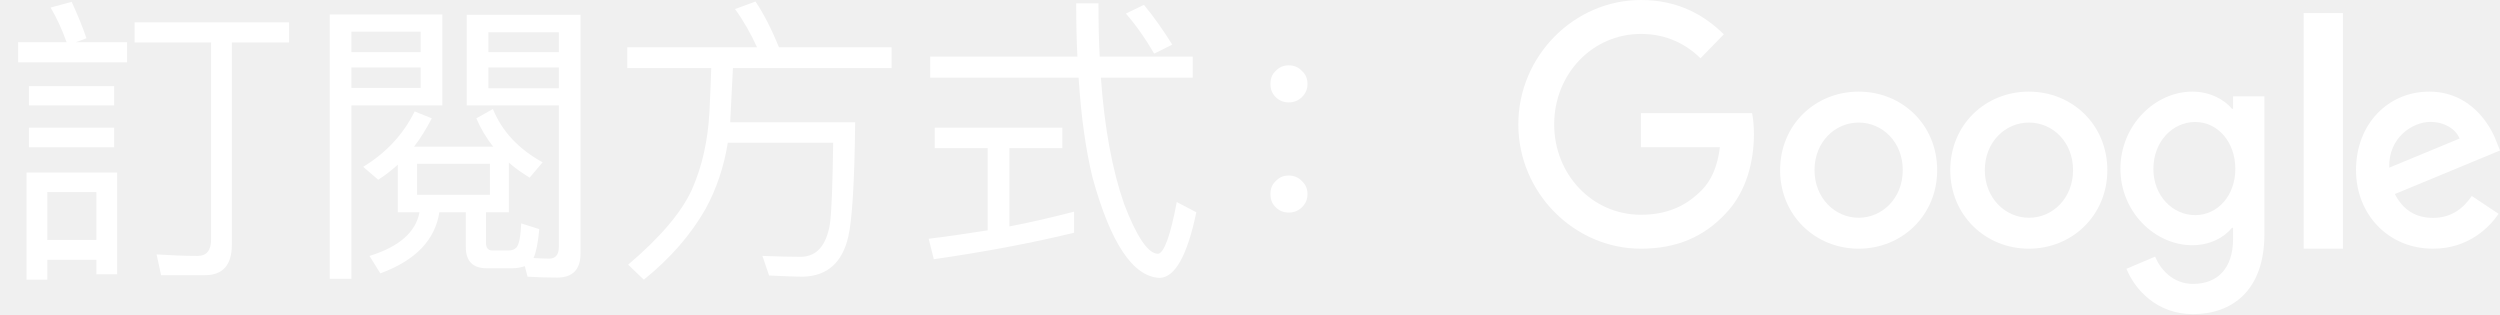
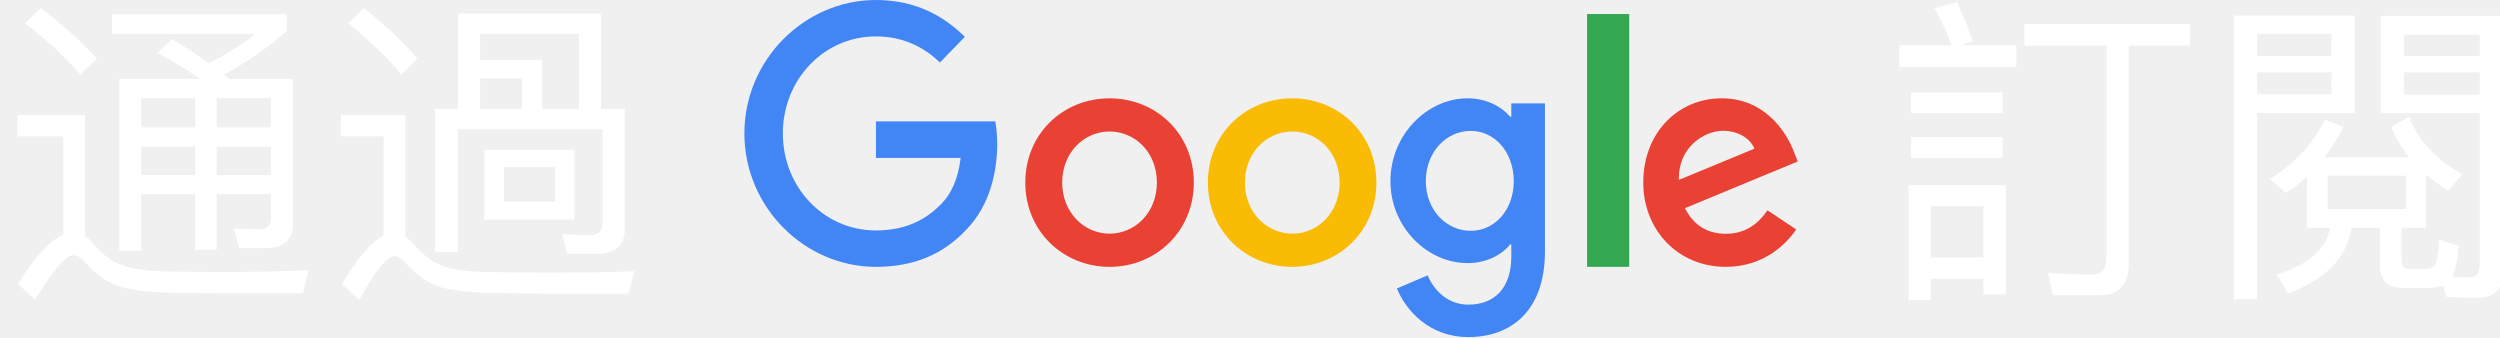
- <svg xmlns="http://www.w3.org/2000/svg" width="191px" height="24px" viewBox="0 0 191 24" version="1.1">
-   <defs />
-   <g id="SwG-ZH-TW-WOB" stroke="none" stroke-width="1" fill="none" fill-rule="evenodd">
-     <path d="M10.284,1.704 L22.083,1.704 L22.083,3.245 L17.713,3.245 L17.713,18.701 C17.713,20.242 17.023,21.024 15.666,21.024 L12.308,21.024 L11.963,19.437 C13.044,19.506 14.079,19.552 15.091,19.552 C15.781,19.552 16.126,19.138 16.126,18.31 L16.126,3.245 L10.284,3.245 L10.284,1.704 Z M3.614,19.851 L3.614,21.369 L2.027,21.369 L2.027,13.181 L8.95,13.181 L8.95,20.955 L7.363,20.955 L7.363,19.851 L3.614,19.851 Z M7.363,18.333 L7.363,14.676 L3.614,14.676 L3.614,18.333 L7.363,18.333 Z M1.383,3.222 L5.086,3.222 C4.764,2.302 4.35,1.405 3.867,0.577 L5.477,0.14 C5.937,1.152 6.328,2.095 6.604,2.923 L5.799,3.222 L9.709,3.222 L9.709,4.763 L1.383,4.763 L1.383,3.222 Z M2.211,6.58 L8.72,6.58 L8.72,8.052 L2.211,8.052 L2.211,6.58 Z M2.211,9.754 L8.72,9.754 L8.72,11.249 L2.211,11.249 L2.211,9.754 Z M26.849,5.154 L26.849,6.718 L32.139,6.718 L32.139,5.154 L26.849,5.154 Z M32.139,3.981 L32.139,2.417 L26.849,2.417 L26.849,3.981 L32.139,3.981 Z M37.314,5.154 L37.314,6.741 L42.696,6.741 L42.696,5.154 L37.314,5.154 Z M42.696,3.981 L42.696,2.463 L37.314,2.463 L37.314,3.981 L42.696,3.981 Z M33.795,1.106 L33.795,8.052 L26.849,8.052 L26.849,21.3 L25.193,21.3 L25.193,1.106 L33.795,1.106 Z M42.696,8.052 L35.658,8.052 L35.658,1.129 L44.352,1.129 L44.352,19.368 C44.352,20.587 43.754,21.208 42.558,21.208 C41.799,21.208 41.04,21.185 40.304,21.139 L40.097,20.334 C39.821,20.426 39.499,20.495 39.131,20.495 L37.176,20.495 C36.118,20.495 35.589,19.943 35.589,18.885 L35.589,16.217 L33.565,16.217 C33.243,18.333 31.748,19.897 29.057,20.886 L28.229,19.552 C30.483,18.862 31.771,17.735 32.047,16.217 L30.391,16.217 L30.391,12.583 C29.908,13.02 29.402,13.411 28.896,13.733 L27.746,12.744 C29.494,11.686 30.805,10.283 31.679,8.512 L32.99,9.041 C32.576,9.823 32.139,10.559 31.633,11.203 L37.682,11.203 C37.13,10.513 36.716,9.8 36.394,9.041 L37.659,8.328 C38.349,10.03 39.614,11.387 41.454,12.399 L40.465,13.572 C39.867,13.204 39.338,12.836 38.878,12.422 L38.878,16.217 L37.13,16.217 L37.13,18.563 C37.13,18.931 37.291,19.138 37.613,19.138 L38.855,19.138 C39.131,19.138 39.338,19.046 39.476,18.885 C39.66,18.655 39.775,18.057 39.821,17.068 L41.201,17.505 C41.109,18.563 40.948,19.299 40.764,19.713 C41.178,19.736 41.592,19.759 41.96,19.759 C42.443,19.759 42.696,19.46 42.696,18.862 L42.696,8.052 Z M37.429,14.883 L37.429,12.514 L31.863,12.514 L31.863,14.883 L37.429,14.883 Z M47.923,3.613 L57.836,3.613 C57.376,2.601 56.824,1.612 56.157,0.692 L57.721,0.117 C58.365,1.083 58.963,2.256 59.515,3.613 L68.117,3.613 L68.117,5.2 L55.996,5.2 L55.789,9.294 L55.789,9.34 L65.334,9.34 C65.288,13.894 65.104,16.815 64.805,18.103 C64.345,20.058 63.218,21.07 61.401,21.139 C60.665,21.139 59.768,21.093 58.756,21.047 L58.25,19.552 C59.446,19.598 60.435,19.621 61.24,19.621 C62.413,19.575 63.126,18.747 63.402,17.137 C63.54,16.171 63.609,14.078 63.655,10.904 L55.605,10.904 C55.306,12.767 54.731,14.446 53.903,15.964 C52.776,17.942 51.212,19.736 49.188,21.369 L47.992,20.219 C50.43,18.149 52.063,16.24 52.868,14.469 C53.65,12.698 54.087,10.72 54.202,8.535 C54.271,7.086 54.317,5.982 54.34,5.2 L47.923,5.2 L47.923,3.613 Z M71.067,4.326 L82.314,4.326 C82.245,3.015 82.222,1.658 82.222,0.255 L83.924,0.255 C83.924,1.681 83.947,3.038 84.016,4.326 L91.123,4.326 L91.123,5.936 L84.108,5.936 C84.384,9.8 84.982,12.997 85.879,15.573 C86.845,18.103 87.719,19.391 88.478,19.391 C88.938,19.322 89.421,18.011 89.904,15.435 L91.399,16.217 C90.709,19.529 89.766,21.208 88.593,21.231 C86.546,21.139 84.844,18.563 83.464,13.549 C82.935,11.364 82.59,8.834 82.406,5.936 L71.067,5.936 L71.067,4.326 Z M71.412,9.754 L81.164,9.754 L81.164,11.318 L77.116,11.318 L77.116,17.298 C78.818,16.976 80.451,16.585 82.061,16.171 L82.061,17.781 C78.749,18.586 75.161,19.253 71.343,19.805 L70.952,18.241 C72.47,18.057 73.988,17.827 75.46,17.597 L75.46,11.318 L71.412,11.318 L71.412,9.754 Z M87.397,0.37 C88.156,1.29 88.869,2.302 89.559,3.406 L88.179,4.096 C87.512,2.946 86.799,1.934 86.017,1.037 L87.397,0.37 Z M98.466,4.993 C98.857,4.993 99.202,5.131 99.478,5.43 C99.754,5.683 99.892,6.005 99.892,6.419 C99.892,6.81 99.754,7.132 99.478,7.408 C99.202,7.684 98.857,7.822 98.466,7.822 C98.052,7.822 97.73,7.684 97.454,7.408 C97.178,7.132 97.063,6.81 97.063,6.419 C97.063,6.005 97.178,5.683 97.454,5.43 C97.73,5.131 98.052,4.993 98.466,4.993 Z M98.466,13.411 C98.857,13.411 99.202,13.549 99.478,13.848 C99.754,14.101 99.892,14.423 99.892,14.837 C99.892,15.228 99.754,15.55 99.478,15.826 C99.202,16.102 98.857,16.24 98.466,16.24 C98.052,16.24 97.73,16.102 97.454,15.826 C97.178,15.55 97.063,15.228 97.063,14.837 C97.063,14.423 97.178,14.101 97.454,13.848 C97.73,13.549 98.052,13.411 98.466,13.411 Z" id="訂閱方式：" fill="#FFFFFF" />
-     <g id="Group" transform="translate(116, 0)" fill="#FFFFFF" fill-rule="nonzero">
-       <path d="M9.367,19 C4.277,19 0,14.735 0,9.5 C0,4.265 4.277,0 9.367,0 C12.185,0 14.19,1.133 15.698,2.622 L13.922,4.449 C12.84,3.408 11.372,2.592 9.367,2.592 C5.646,2.592 2.739,5.673 2.739,9.5 C2.739,13.327 5.646,16.408 9.367,16.408 C11.778,16.408 13.148,15.408 14.031,14.51 C14.755,13.765 15.222,12.704 15.4,11.245 L9.367,11.245 L9.367,8.643 L17.861,8.643 C17.95,9.102 18,9.663 18,10.265 C18,12.214 17.484,14.622 15.817,16.337 C14.19,18.071 12.126,19 9.367,19 Z" id="Shape" />
-       <path d="M32,13 C32,16.456 29.31,19 26,19 C22.69,19 20,16.456 20,13 C20,9.524 22.69,7 26,7 C29.31,7 32,9.524 32,13 Z M29.371,13 C29.371,10.836 27.807,9.364 26,9.364 C24.193,9.364 22.629,10.846 22.629,13 C22.629,15.134 24.193,16.636 26,16.636 C27.807,16.636 29.371,15.144 29.371,13 Z" id="Shape" />
-       <path d="M45,13 C45,16.456 42.31,19 39,19 C35.701,19 33,16.456 33,13 C33,9.524 35.69,7 39,7 C42.31,7 45,9.524 45,13 Z M42.381,13 C42.381,10.836 40.817,9.364 39.01,9.364 C37.203,9.364 35.64,10.846 35.64,13 C35.64,15.134 37.203,16.636 39.01,16.636 C40.817,16.646 42.381,15.144 42.381,13 Z" id="Shape" />
-       <path d="M57,7.362 L57,17.893 C57,22.229 54.501,24 51.543,24 C48.757,24 47.091,22.092 46.46,20.535 L48.652,19.606 C49.044,20.565 50.002,21.69 51.543,21.69 C53.439,21.69 54.607,20.486 54.607,18.245 L54.607,17.404 L54.52,17.404 C53.956,18.118 52.864,18.735 51.495,18.735 C48.623,18.735 46,16.18 46,12.892 C46,9.584 48.633,7 51.495,7 C52.864,7 53.956,7.626 54.52,8.311 L54.607,8.311 L54.607,7.362 L57,7.362 Z M54.779,12.902 C54.779,10.836 53.429,9.32 51.715,9.32 C49.973,9.32 48.518,10.827 48.518,12.902 C48.518,14.947 49.973,16.435 51.715,16.435 C53.429,16.435 54.779,14.947 54.779,12.902 Z" id="Shape" />
-       <polygon id="Shape" points="63 1 63 19 60 19 60 1" />
-       <path d="M72.844,14.973 L74.89,16.336 C74.228,17.317 72.634,19 69.876,19 C66.457,19 64,16.366 64,13 C64,9.434 66.487,7 69.585,7 C72.704,7 74.228,9.474 74.729,10.816 L75,11.497 L66.968,14.823 C67.58,16.025 68.542,16.646 69.886,16.646 C71.23,16.646 72.162,15.975 72.844,14.973 Z M66.537,12.81 L71.912,10.586 C71.611,9.835 70.728,9.314 69.675,9.314 C68.332,9.314 66.467,10.496 66.537,12.81 Z" id="Shape" />
+ <svg xmlns="http://www.w3.org/2000/svg" width="178" height="24" viewBox="0 0 178 24">
+   <g fill="none">
+     <path d="M2.898.577c1.587 1.196 2.921 2.392 4.002 3.588l-1.173 1.15c-.966-1.15-2.277-2.369-3.956-3.657l1.127-1.081zm13.455 20.309c-1.265 0-2.645-.023-4.117-.046-1.495-.023-2.714-.161-3.634-.414-.92-.276-1.748-.851-2.461-1.679-.322-.391-.621-.575-.897-.575-.552 0-1.472 1.058-2.737 3.174l-1.242-1.127c1.219-1.932 2.3-3.105 3.243-3.519v-6.992h-3.266v-1.518h4.807v8.602c.184.138.368.299.575.529.552.667 1.15 1.15 1.794 1.449.736.322 1.771.506 3.151.552 1.219.023 2.737.046 4.554.046 1.058 0 2.162-.023 3.289-.046 1.104-.023 1.955-.046 2.553-.092l-.391 1.656h-5.221zm-4.117-18.101c.966.575 1.863 1.15 2.645 1.725 1.196-.621 2.3-1.311 3.312-2.093h-10.212v-1.403h12.443v1.196c-1.38 1.196-2.875 2.231-4.485 3.105l.368.299h4.554v10.281c0 1.173-.644 1.771-1.932 1.771h-1.909l-.368-1.403 1.817.069c.552 0 .828-.276.828-.782v-1.725h-3.864v3.956h-1.541v-3.956h-3.841v4.025h-1.564v-12.236h5.75c-.874-.621-1.886-1.242-3.013-1.84l1.012-.989zm-2.185 7.659v2.024h3.841v-2.024h-3.841zm5.382 0v2.024h3.864v-2.024h-3.864zm3.864-1.38v-2.07h-3.864v2.07h3.864zm-5.405 0v-2.07h-3.841v2.07h3.841zm12.012-8.487c1.518 1.196 2.783 2.392 3.818 3.588l-1.15 1.15c-.92-1.15-2.185-2.369-3.795-3.657l1.127-1.081zm13.501 20.332c-1.288 0-2.691-.023-4.209-.046-1.518-.023-2.783-.161-3.749-.391-.92-.276-1.748-.828-2.484-1.656-.322-.391-.644-.575-.92-.575-.483 0-1.311 1.035-2.461 3.105l-1.242-1.127c1.127-1.863 2.116-3.013 2.967-3.427v-7.084h-3.036v-1.518h4.6v8.671c.184.138.368.299.575.529.575.644 1.196 1.15 1.863 1.472.736.299 1.817.46 3.197.506 1.242.023 2.806.046 4.669.046l3.381-.023c1.104-.023 1.978-.046 2.599-.092l-.391 1.61h-5.359zm3.381-19.941v6.785h1.702v8.533c0 1.196-.69 1.794-2.024 1.794h-2.07l-.368-1.403 1.955.069c.598 0 .92-.276.92-.805v-6.739h-10.304v8.74h-1.61v-10.189h1.633v-6.785h10.166zm-8.602 6.785h2.99v-2.162h-2.99v2.162zm0-3.496h4.416v3.496h2.622v-5.336h-7.038v1.84zm.299 6.417h6.417v4.968h-6.417v-4.968zm5.037 3.68v-2.461h-3.634v2.461h3.634z" fill="#fff" />
+     <path d="M144.143 1.704h11.799v1.541h-4.37v15.456c0 1.541-.69 2.323-2.047 2.323h-3.358l-.345-1.587c1.081.069 2.116.115 3.128.115.69 0 1.035-.414 1.035-1.242v-15.065h-5.842v-1.541zm-6.67 18.147v1.518h-1.587v-8.188h6.923v7.774h-1.587v-1.104h-3.749zm3.749-1.518v-3.657h-3.749v3.657h3.749zm-5.98-15.111h3.703c-.322-.92-.736-1.817-1.219-2.645l1.61-.437c.46 1.012.851 1.955 1.127 2.783l-.805.299h3.91v1.541h-8.326v-1.541zm.828 3.358h6.509v1.472h-6.509v-1.472zm0 3.174h6.509v1.495h-6.509v-1.495zm24.639-4.6v1.564h5.29v-1.564h-5.29zm5.29-1.173v-1.564h-5.29v1.564h5.29zm5.175 1.173v1.587h5.382v-1.587h-5.382zm5.382-1.173v-1.518h-5.382v1.518h5.382zm-8.901-2.875v6.946h-6.946v13.248h-1.656v-20.194h8.602zm8.901 6.946h-7.038v-6.923h8.694v18.239c0 1.219-.598 1.84-1.794 1.84-.759 0-1.518-.023-2.254-.069l-.207-.805c-.276.092-.598.161-.966.161h-1.955c-1.058 0-1.587-.552-1.587-1.61v-2.668h-2.024c-.322 2.116-1.817 3.68-4.508 4.669l-.828-1.334c2.254-.69 3.542-1.817 3.818-3.335h-1.656v-3.634c-.483.437-.989.828-1.495 1.15l-1.15-.989c1.748-1.058 3.059-2.461 3.933-4.232l1.311.529c-.414.782-.851 1.518-1.357 2.162h6.049c-.552-.69-.966-1.403-1.288-2.162l1.265-.713c.69 1.702 1.955 3.059 3.795 4.071l-.989 1.173c-.598-.368-1.127-.736-1.587-1.15v3.795h-1.748v2.346c0 .368.161.575.483.575h1.242c.276 0 .483-.092.621-.253.184-.23.299-.828.345-1.817l1.38.437c-.092 1.058-.253 1.794-.437 2.208.414.023.828.046 1.196.046.483 0 .736-.299.736-.897v-10.81zm-5.267 6.831v-2.369h-5.566v2.369h5.566z" fill="#fff" />
+     <g fill-rule="nonzero">
+       <path d="M62.367 19c-5.09 0-9.367-4.265-9.367-9.5s4.277-9.5 9.367-9.5c2.818 0 4.822 1.133 6.331 2.622l-1.776 1.827c-1.082-1.041-2.55-1.857-4.555-1.857-3.721 0-6.628 3.082-6.628 6.908 0 3.827 2.907 6.908 6.628 6.908 2.411 0 3.781-1 4.664-1.898.724-.745 1.191-1.806 1.369-3.265h-6.033v-2.602h8.494c.089.459.139 1.02.139 1.622 0 1.949-.516 4.357-2.183 6.071-1.627 1.735-3.691 2.663-6.45 2.663z" id="Shape" fill="#4285F4" />
+       <path d="M85 13c0 3.456-2.69 6-6 6s-6-2.544-6-6c0-3.476 2.69-6 6-6s6 2.524 6 6zm-2.629 0c0-2.164-1.563-3.636-3.371-3.636-1.807 0-3.371 1.482-3.371 3.636 0 2.134 1.563 3.636 3.371 3.636 1.807 0 3.371-1.492 3.371-3.636z" id="Shape" fill="#E94235" />
+       <path d="M98 13c0 3.456-2.69 6-6 6-3.299 0-6-2.544-6-6 0-3.476 2.69-6 6-6s6 2.524 6 6zm-2.619 0c0-2.164-1.563-3.636-3.371-3.636-1.807 0-3.371 1.482-3.371 3.636 0 2.134 1.563 3.636 3.371 3.636 1.807.01 3.371-1.492 3.371-3.636z" id="Shape" fill="#FABB05" />
+       <path d="M110 7.362v10.531c0 4.336-2.499 6.107-5.457 6.107-2.786 0-4.452-1.908-5.084-3.465l2.192-.93c.393.959 1.35 2.085 2.891 2.085 1.896 0 3.064-1.204 3.064-3.445v-.842h-.086c-.565.714-1.656 1.331-3.025 1.331-2.872 0-5.495-2.554-5.495-5.843 0-3.308 2.633-5.892 5.495-5.892 1.369 0 2.46.626 3.025 1.311h.086v-.949h2.393zm-2.221 5.539c0-2.065-1.35-3.582-3.064-3.582-1.742 0-3.198 1.507-3.198 3.582 0 2.045 1.455 3.533 3.198 3.533 1.714 0 3.064-1.488 3.064-3.533z" id="Shape" fill="#4285F4" />
+       <path id="Shape" fill="#34A853" d="M116 1v18h-3v-18z" />
+       <path d="M125.844 14.973l2.046 1.362c-.662.982-2.256 2.664-5.014 2.664-3.419 0-5.876-2.634-5.876-6 0-3.566 2.487-6 5.585-6 3.119 0 4.643 2.474 5.144 3.816l.271.681-8.032 3.326c.612 1.202 1.574 1.823 2.918 1.823s2.276-.671 2.958-1.673zm-6.307-2.164l5.375-2.224c-.301-.751-1.183-1.272-2.236-1.272-1.344 0-3.209 1.182-3.139 3.496z" fill="#E94235" />
    </g>
  </g>
</svg>
